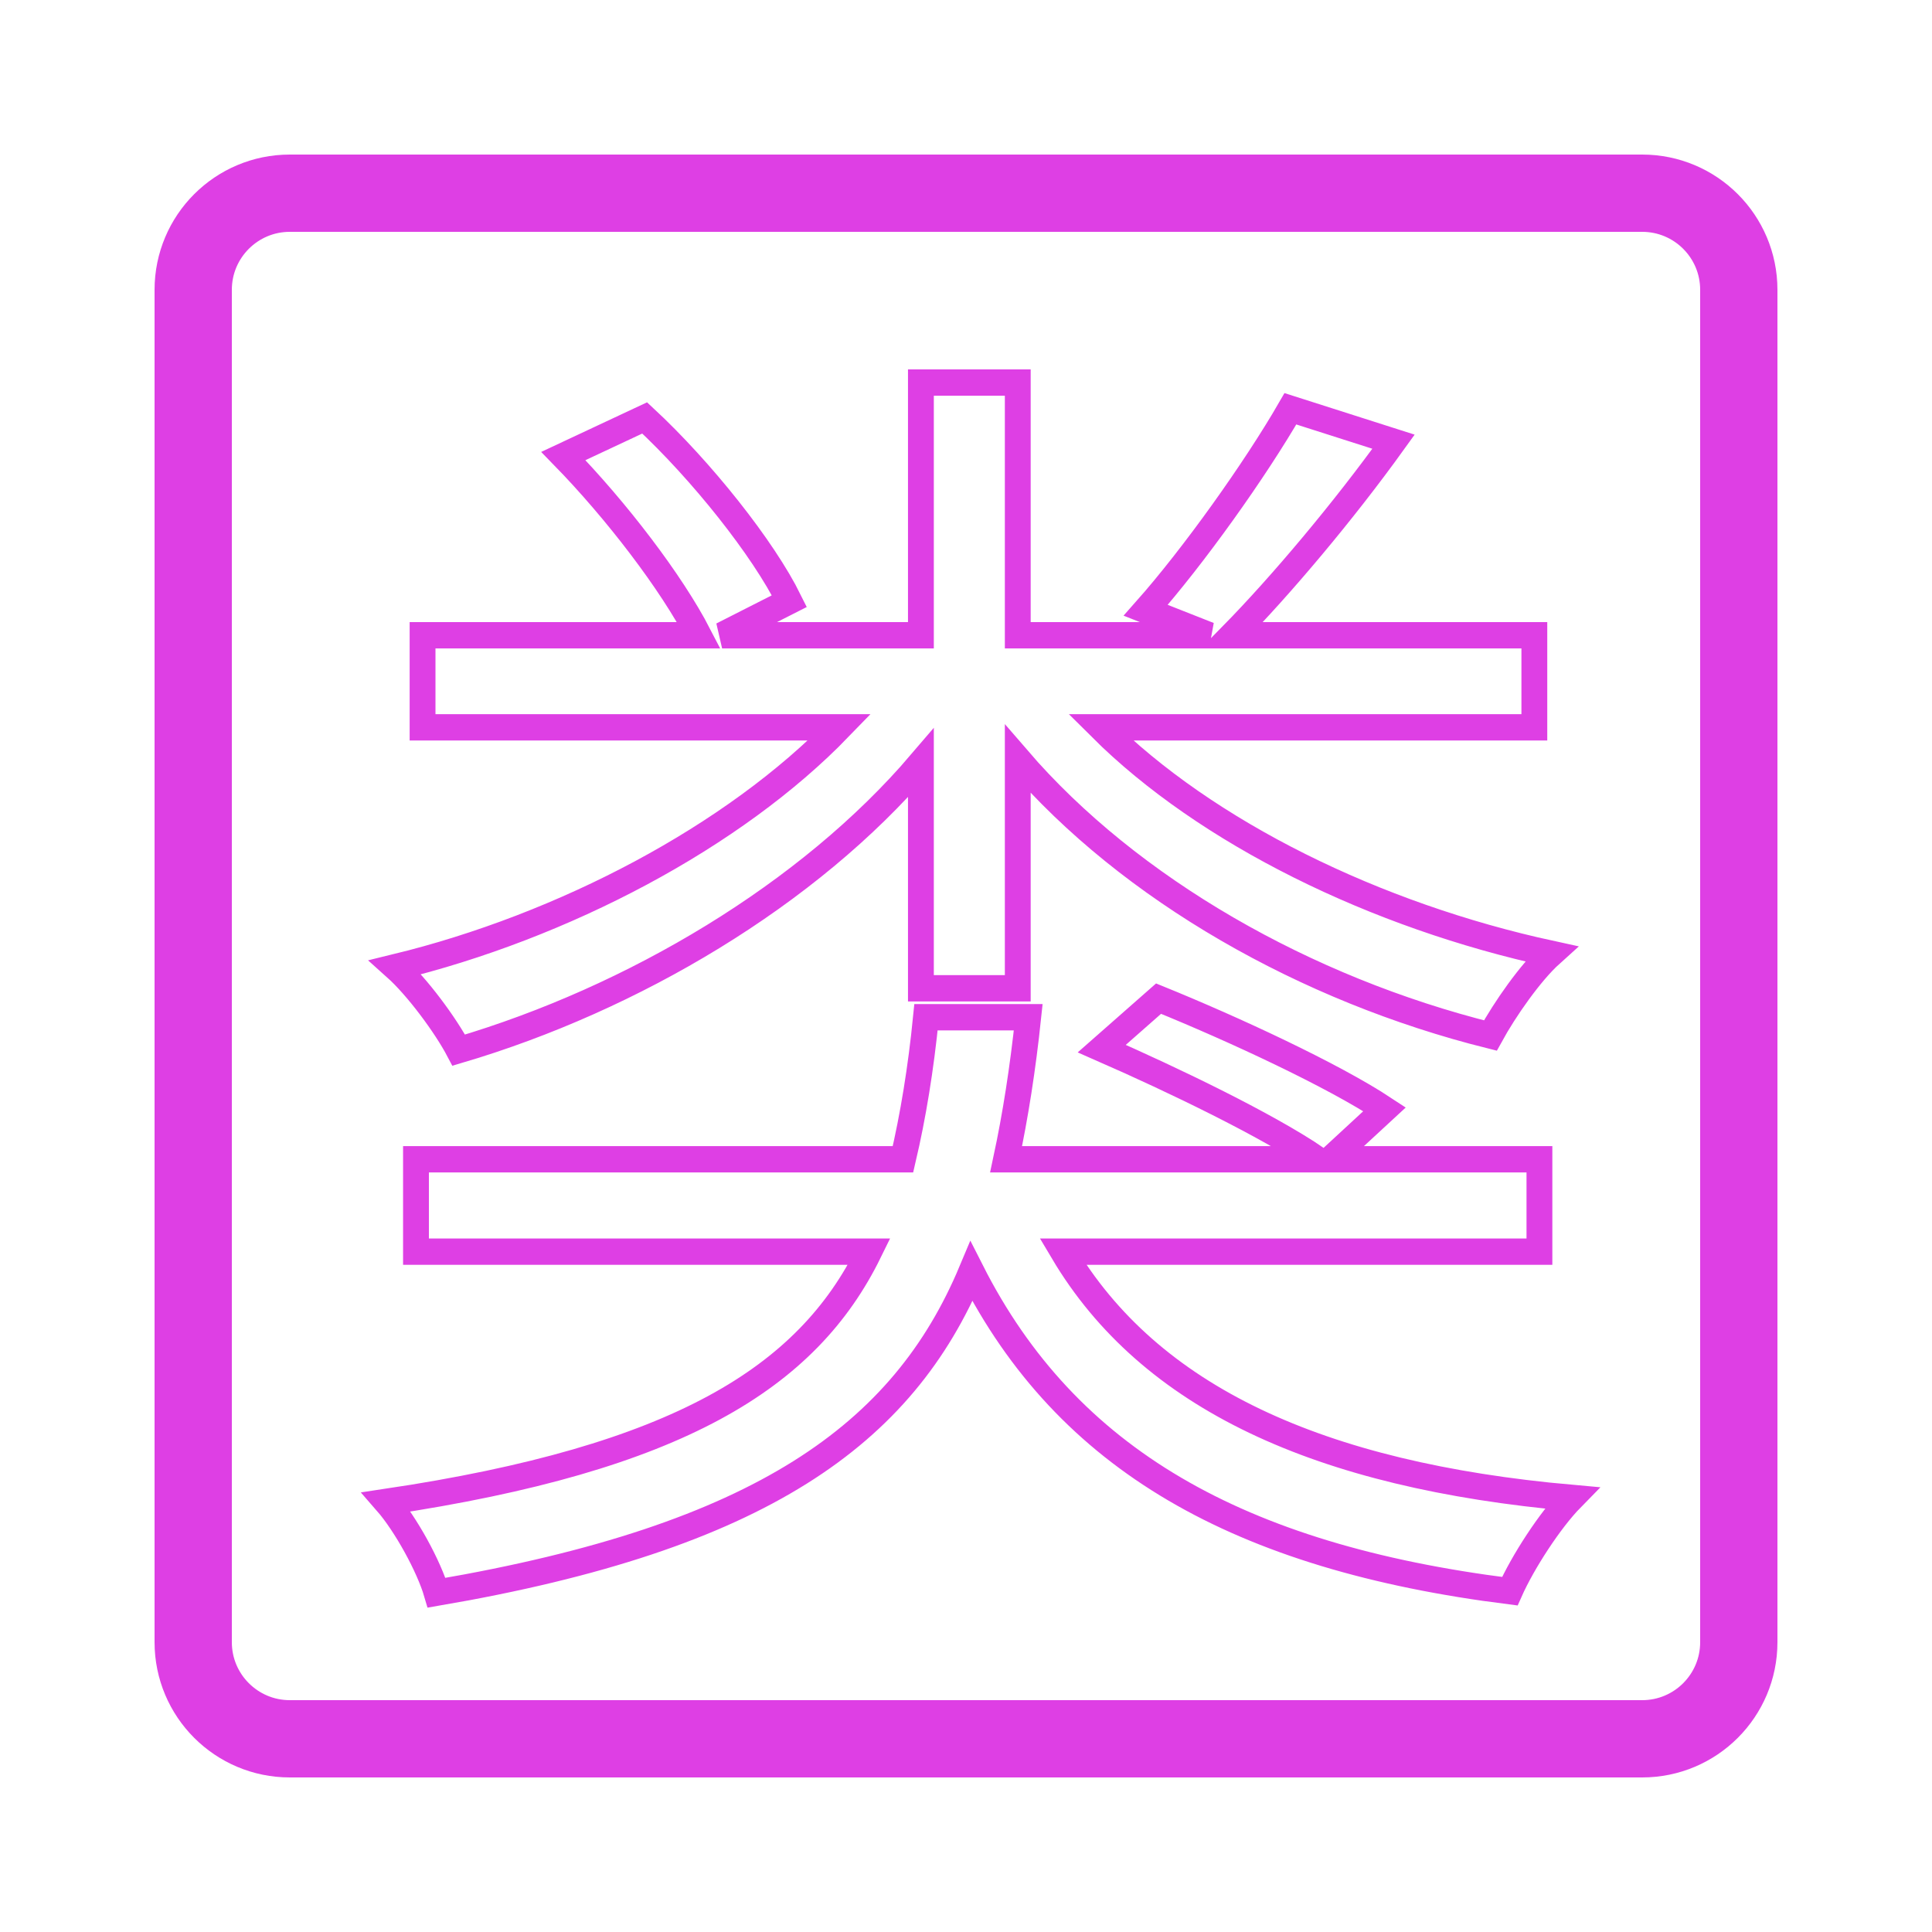
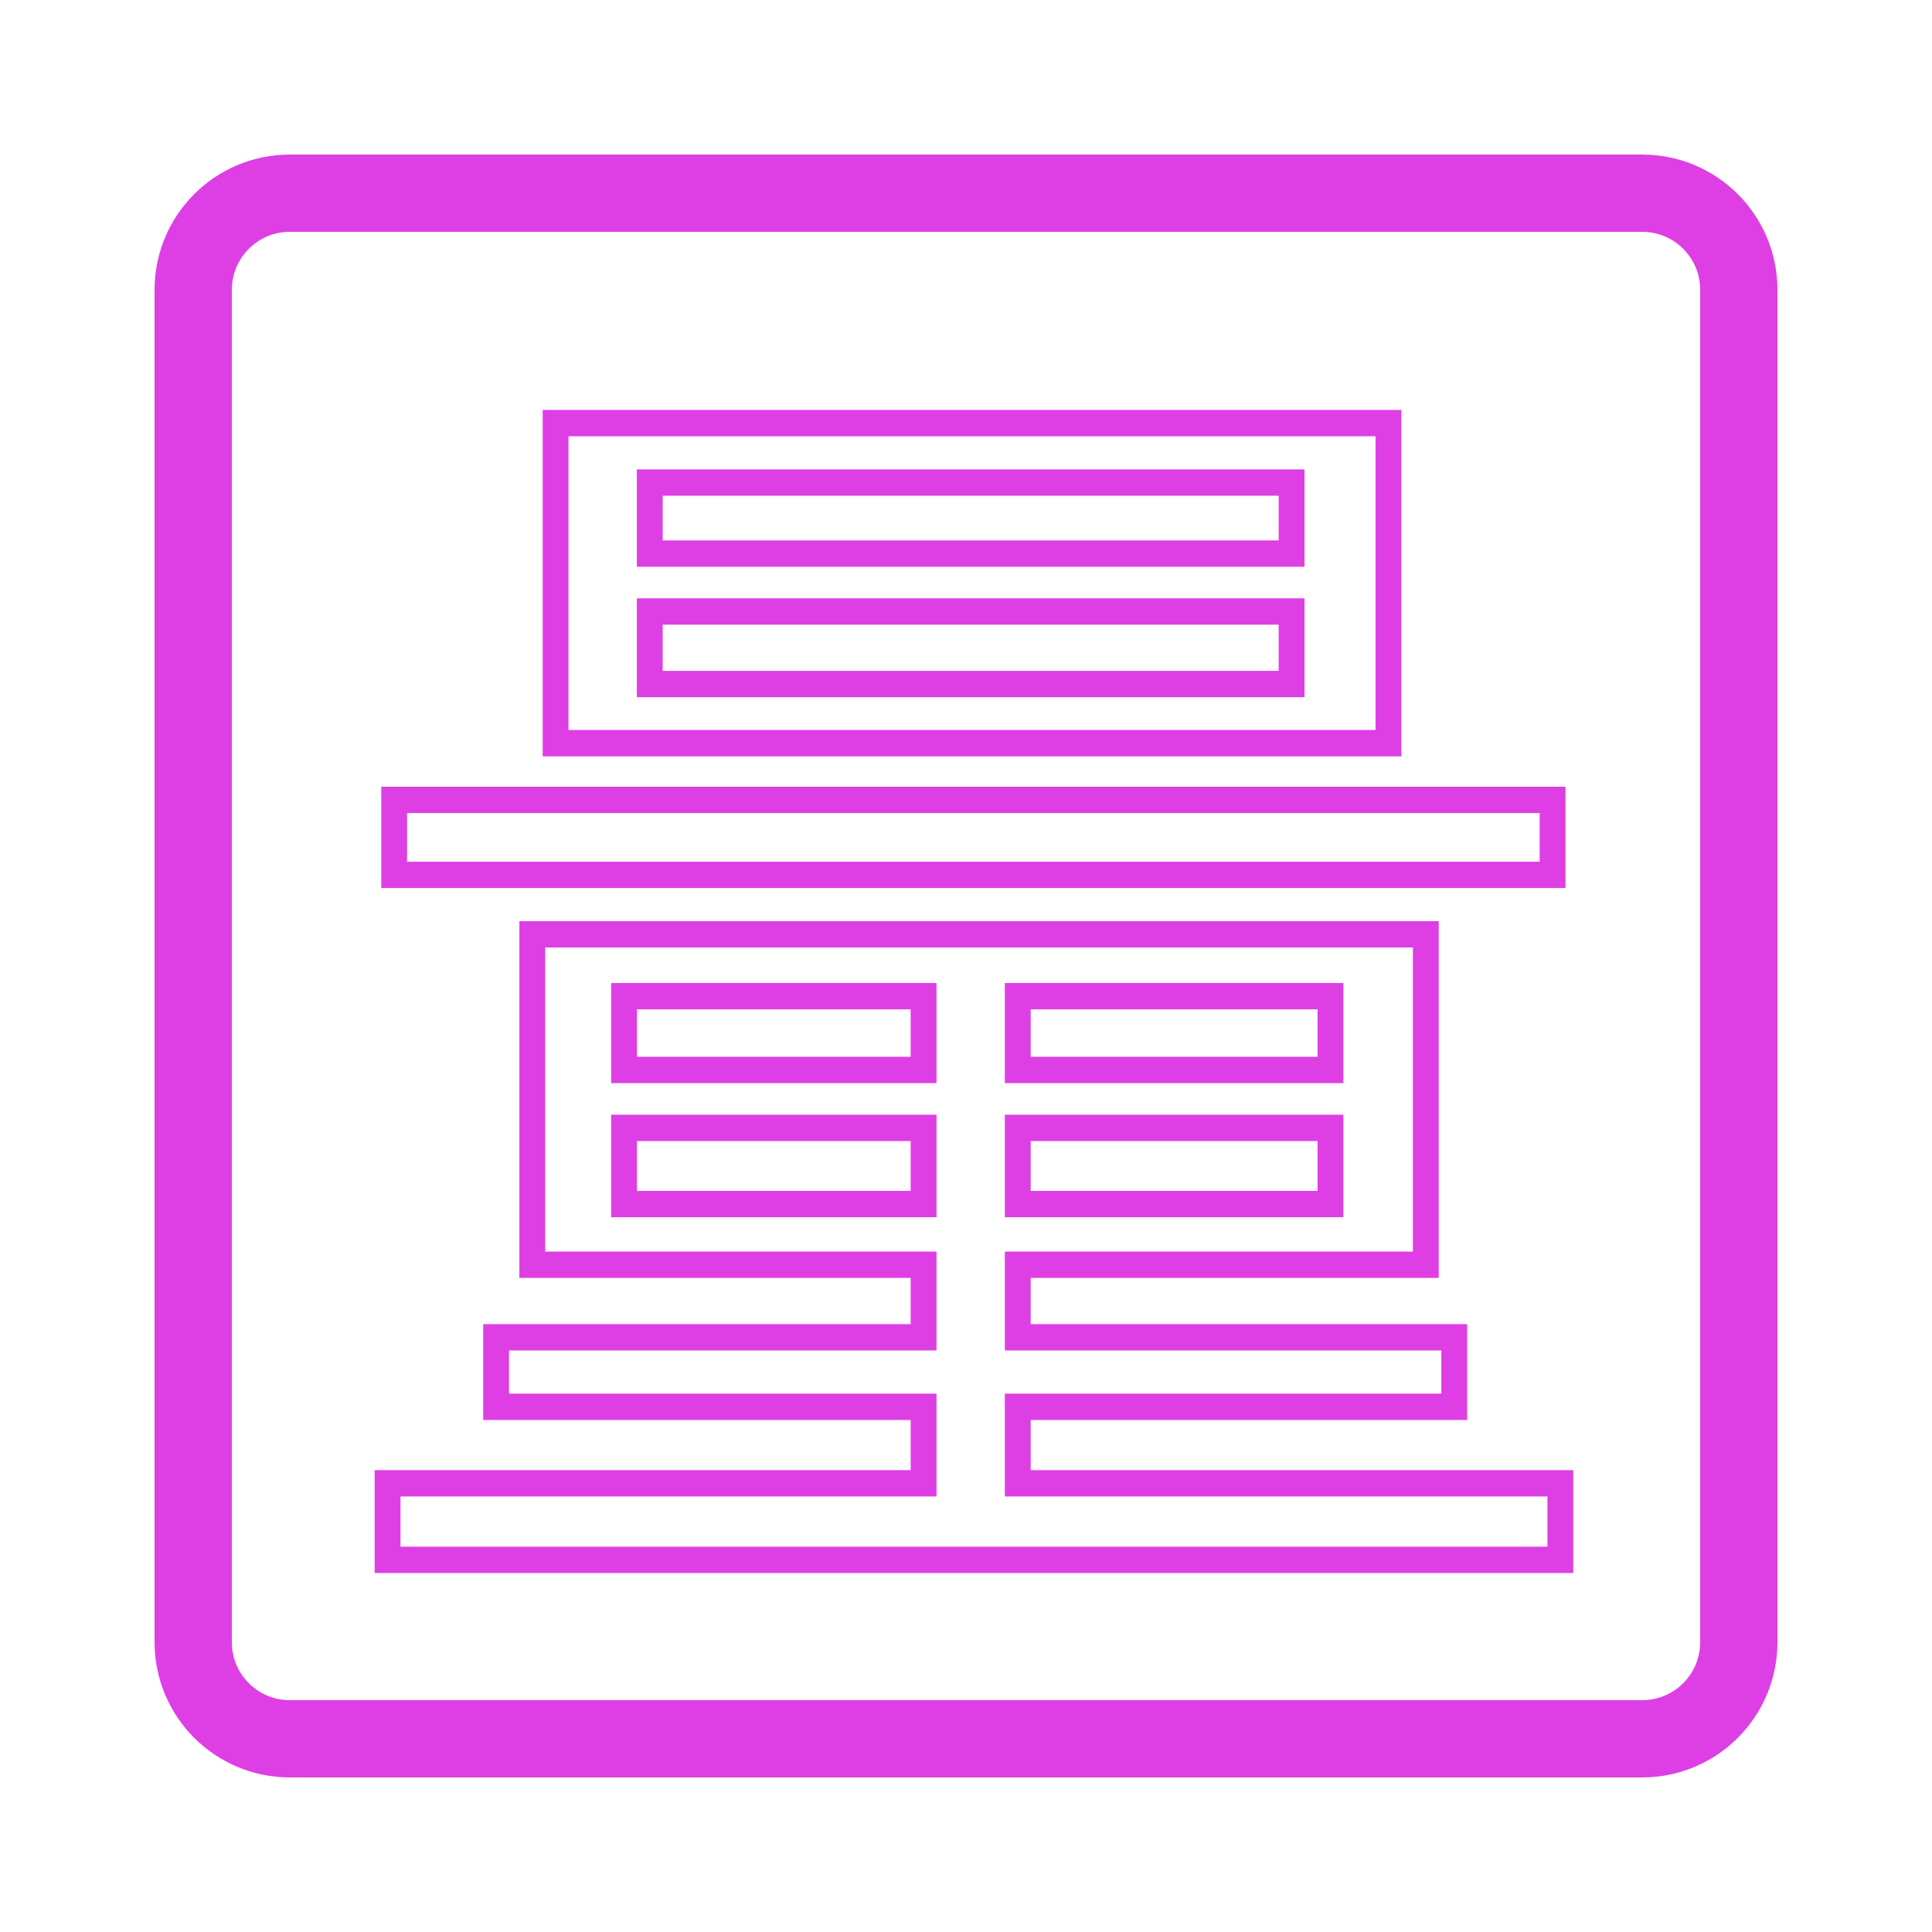
<svg xmlns="http://www.w3.org/2000/svg" width="100" height="100" viewBox="0 0 100 100" version="1.1" id="svg6">
  <defs id="defs10" />
  <rect x="10" y="10" width="80" height="80" rx="5" ry="5" fill="none" stroke="#e74c3c" stroke-width="4" id="rect2" style="fill:none;stroke:#de3fe4;stroke-opacity:1" />
-   <text x="50.837" y="76.236" font-family="SimSun, '宋体', serif" font-size="67.506px" text-anchor="middle" fill="#e74c3c" id="text4" style="fill:none;stroke:#de3fe4;stroke-width:1.35;stroke-opacity:1" transform="scale(0.9903008,1.009794)">类</text>
+   <text x="50.837" y="76.236" font-family="SimSun, '宋体', serif" font-size="67.506px" text-anchor="middle" fill="#e74c3c" id="text4" style="fill:none;stroke:#de3fe4;stroke-width:1.35;stroke-opacity:1" transform="scale(0.9903008,1.009794)">量</text>
</svg>
